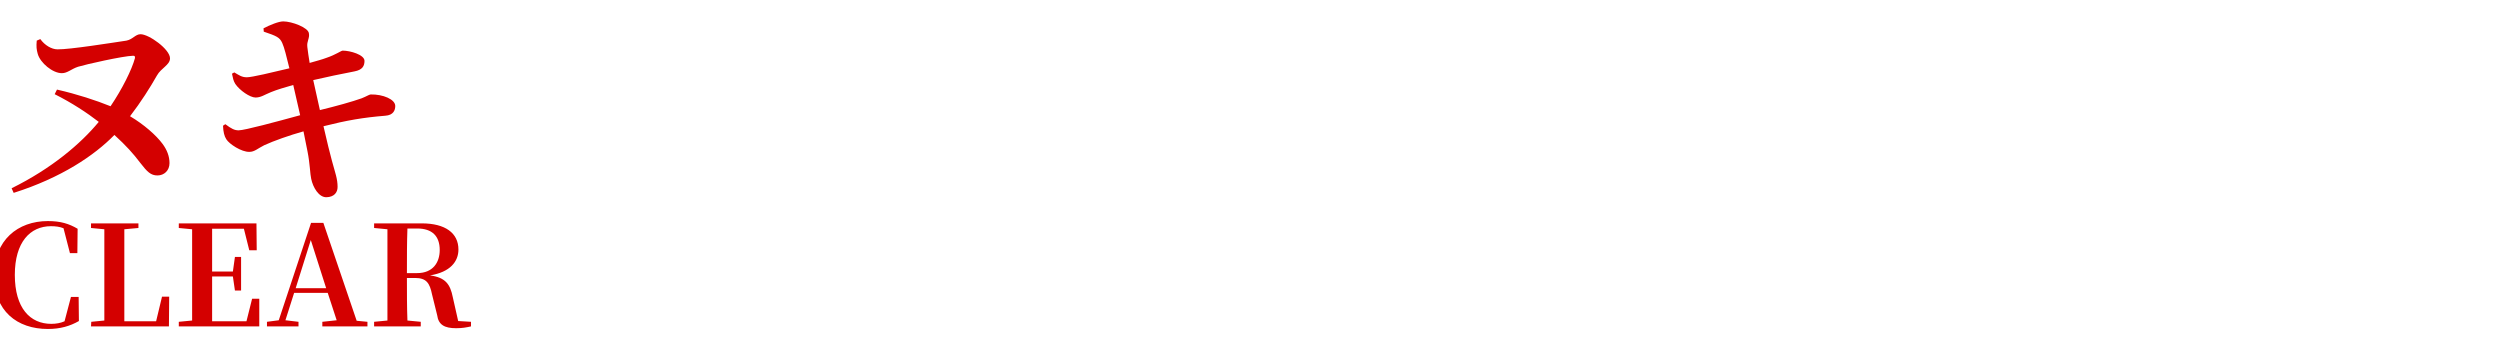
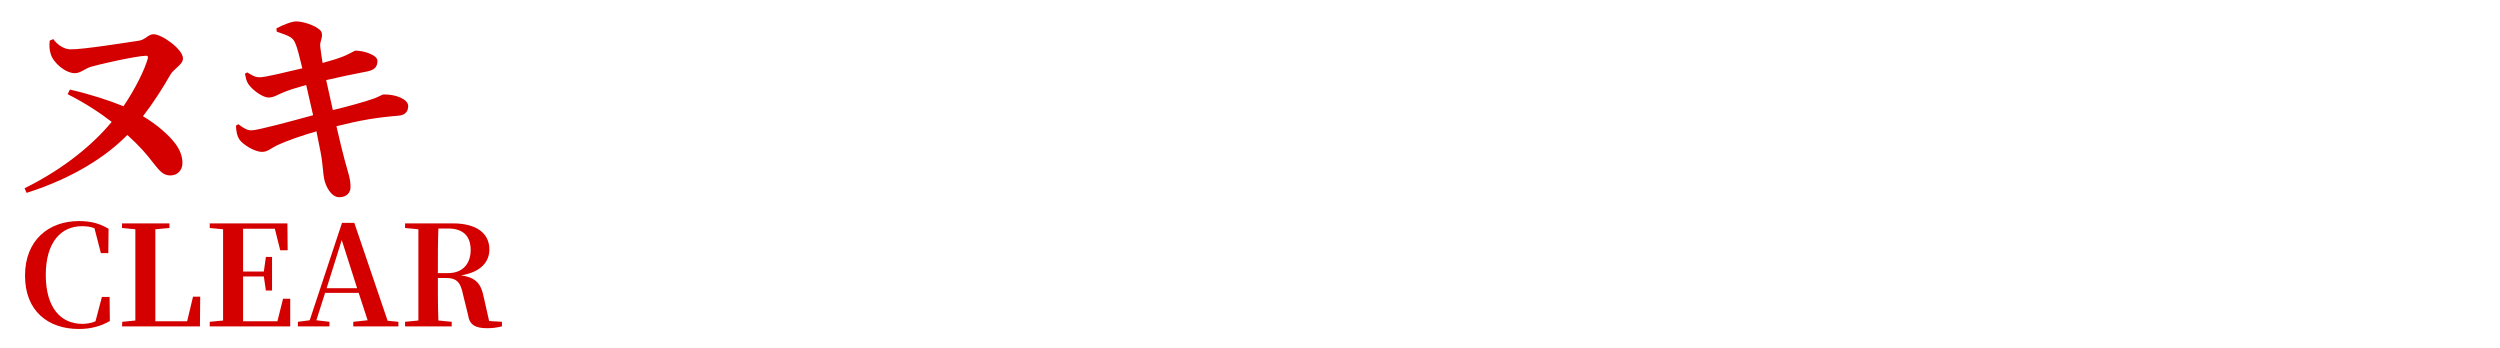
<svg xmlns="http://www.w3.org/2000/svg" width="576" height="80" viewBox="0 0 152.4 21.167" version="1.1" id="svg5">
  <defs id="defs2">
    <rect x="-3.969" y="13.606" width="126.425" height="68.598" id="rect1750" />
  </defs>
  <g id="layer1">
    <text xml:space="preserve" transform="scale(0.2645833)" id="text1748" style="font-size:24px;line-height:1.25;font-family:sans-serif;-inkscape-font-specification:'sans-serif, Normal';letter-spacing:0px;word-spacing:0px;writing-mode:lr-tb;white-space:pre;shape-inside:url(#rect1750)" />
-     <text xml:space="preserve" style="font-style:normal;font-variant:normal;font-weight:bold;font-stretch:normal;font-size:8.467px;line-height:1;font-family:'Noto Serif CJK JP';-inkscape-font-specification:'Noto Serif CJK JP Bold';text-align:start;letter-spacing:0px;word-spacing:0px;writing-mode:lr-tb;text-anchor:start;fill:#d40000;stroke-width:0.265" x="-0.77" y="19.898" id="text3186-3">
-       <tspan style="font-style:normal;font-variant:normal;font-weight:bold;font-stretch:normal;font-size:8.467px;font-family:'Noto Serif CJK JP';-inkscape-font-specification:'Noto Serif CJK JP Bold';text-align:start;text-anchor:start;fill:#d40000;stroke-width:0.265" x="-0.77" y="19.898" id="tspan1493-7">CLEAR</tspan>
+     <text xml:space="preserve" style="font-style:normal;font-variant:normal;font-weight:bold;font-stretch:normal;font-size:8.467px;line-height:1;font-family:'Noto Serif CJK JP';-inkscape-font-specification:'Noto Serif CJK JP Bold';text-align:start;letter-spacing:0px;word-spacing:0px;writing-mode:lr-tb;text-anchor:start;fill:#d40000;stroke-width:0.265" x="1.119" y="19.898" id="text3186-3">
+       <tspan style="font-style:normal;font-variant:normal;font-weight:bold;font-stretch:normal;font-size:8.467px;font-family:'Noto Serif CJK JP';-inkscape-font-specification:'Noto Serif CJK JP Bold';text-align:start;text-anchor:start;fill:#d40000;stroke-width:0.265" x="1.119" y="19.898" id="tspan1493-7">CLEAR</tspan>
    </text>
-     <text xml:space="preserve" style="font-style:normal;font-variant:normal;font-weight:bold;font-stretch:normal;font-size:8.467px;line-height:1;font-family:'Noto Serif CJK JP';-inkscape-font-specification:'Noto Serif CJK JP Bold';text-align:start;letter-spacing:0px;word-spacing:0px;writing-mode:lr-tb;text-anchor:start;fill:#d40000;stroke-width:0.265" x="-0.292" y="11.335" id="text3186-3-5">
-       <tspan style="font-style:normal;font-variant:normal;font-weight:bold;font-stretch:normal;font-size:12.7px;font-family:'Noto Serif CJK JP';-inkscape-font-specification:'Noto Serif CJK JP Bold';text-align:start;text-anchor:start;fill:#d40000;stroke-width:0.265" x="-0.292" y="11.335" id="tspan1493-7-5">ヌキ</tspan>
+     <text xml:space="preserve" style="font-style:normal;font-variant:normal;font-weight:bold;font-stretch:normal;font-size:8.467px;line-height:1;font-family:'Noto Serif CJK JP';-inkscape-font-specification:'Noto Serif CJK JP Bold';text-align:start;letter-spacing:0px;word-spacing:0px;writing-mode:lr-tb;text-anchor:start;fill:#d40000;stroke-width:0.265" x="0.495" y="11.335" id="text3186-3-5">
+       <tspan style="font-style:normal;font-variant:normal;font-weight:bold;font-stretch:normal;font-size:12.7px;font-family:'Noto Serif CJK JP';-inkscape-font-specification:'Noto Serif CJK JP Bold';text-align:start;text-anchor:start;fill:#d40000;stroke-width:0.265" x="0.495" y="11.335" id="tspan1493-7-5">ヌキ</tspan>
    </text>
  </g>
</svg>
